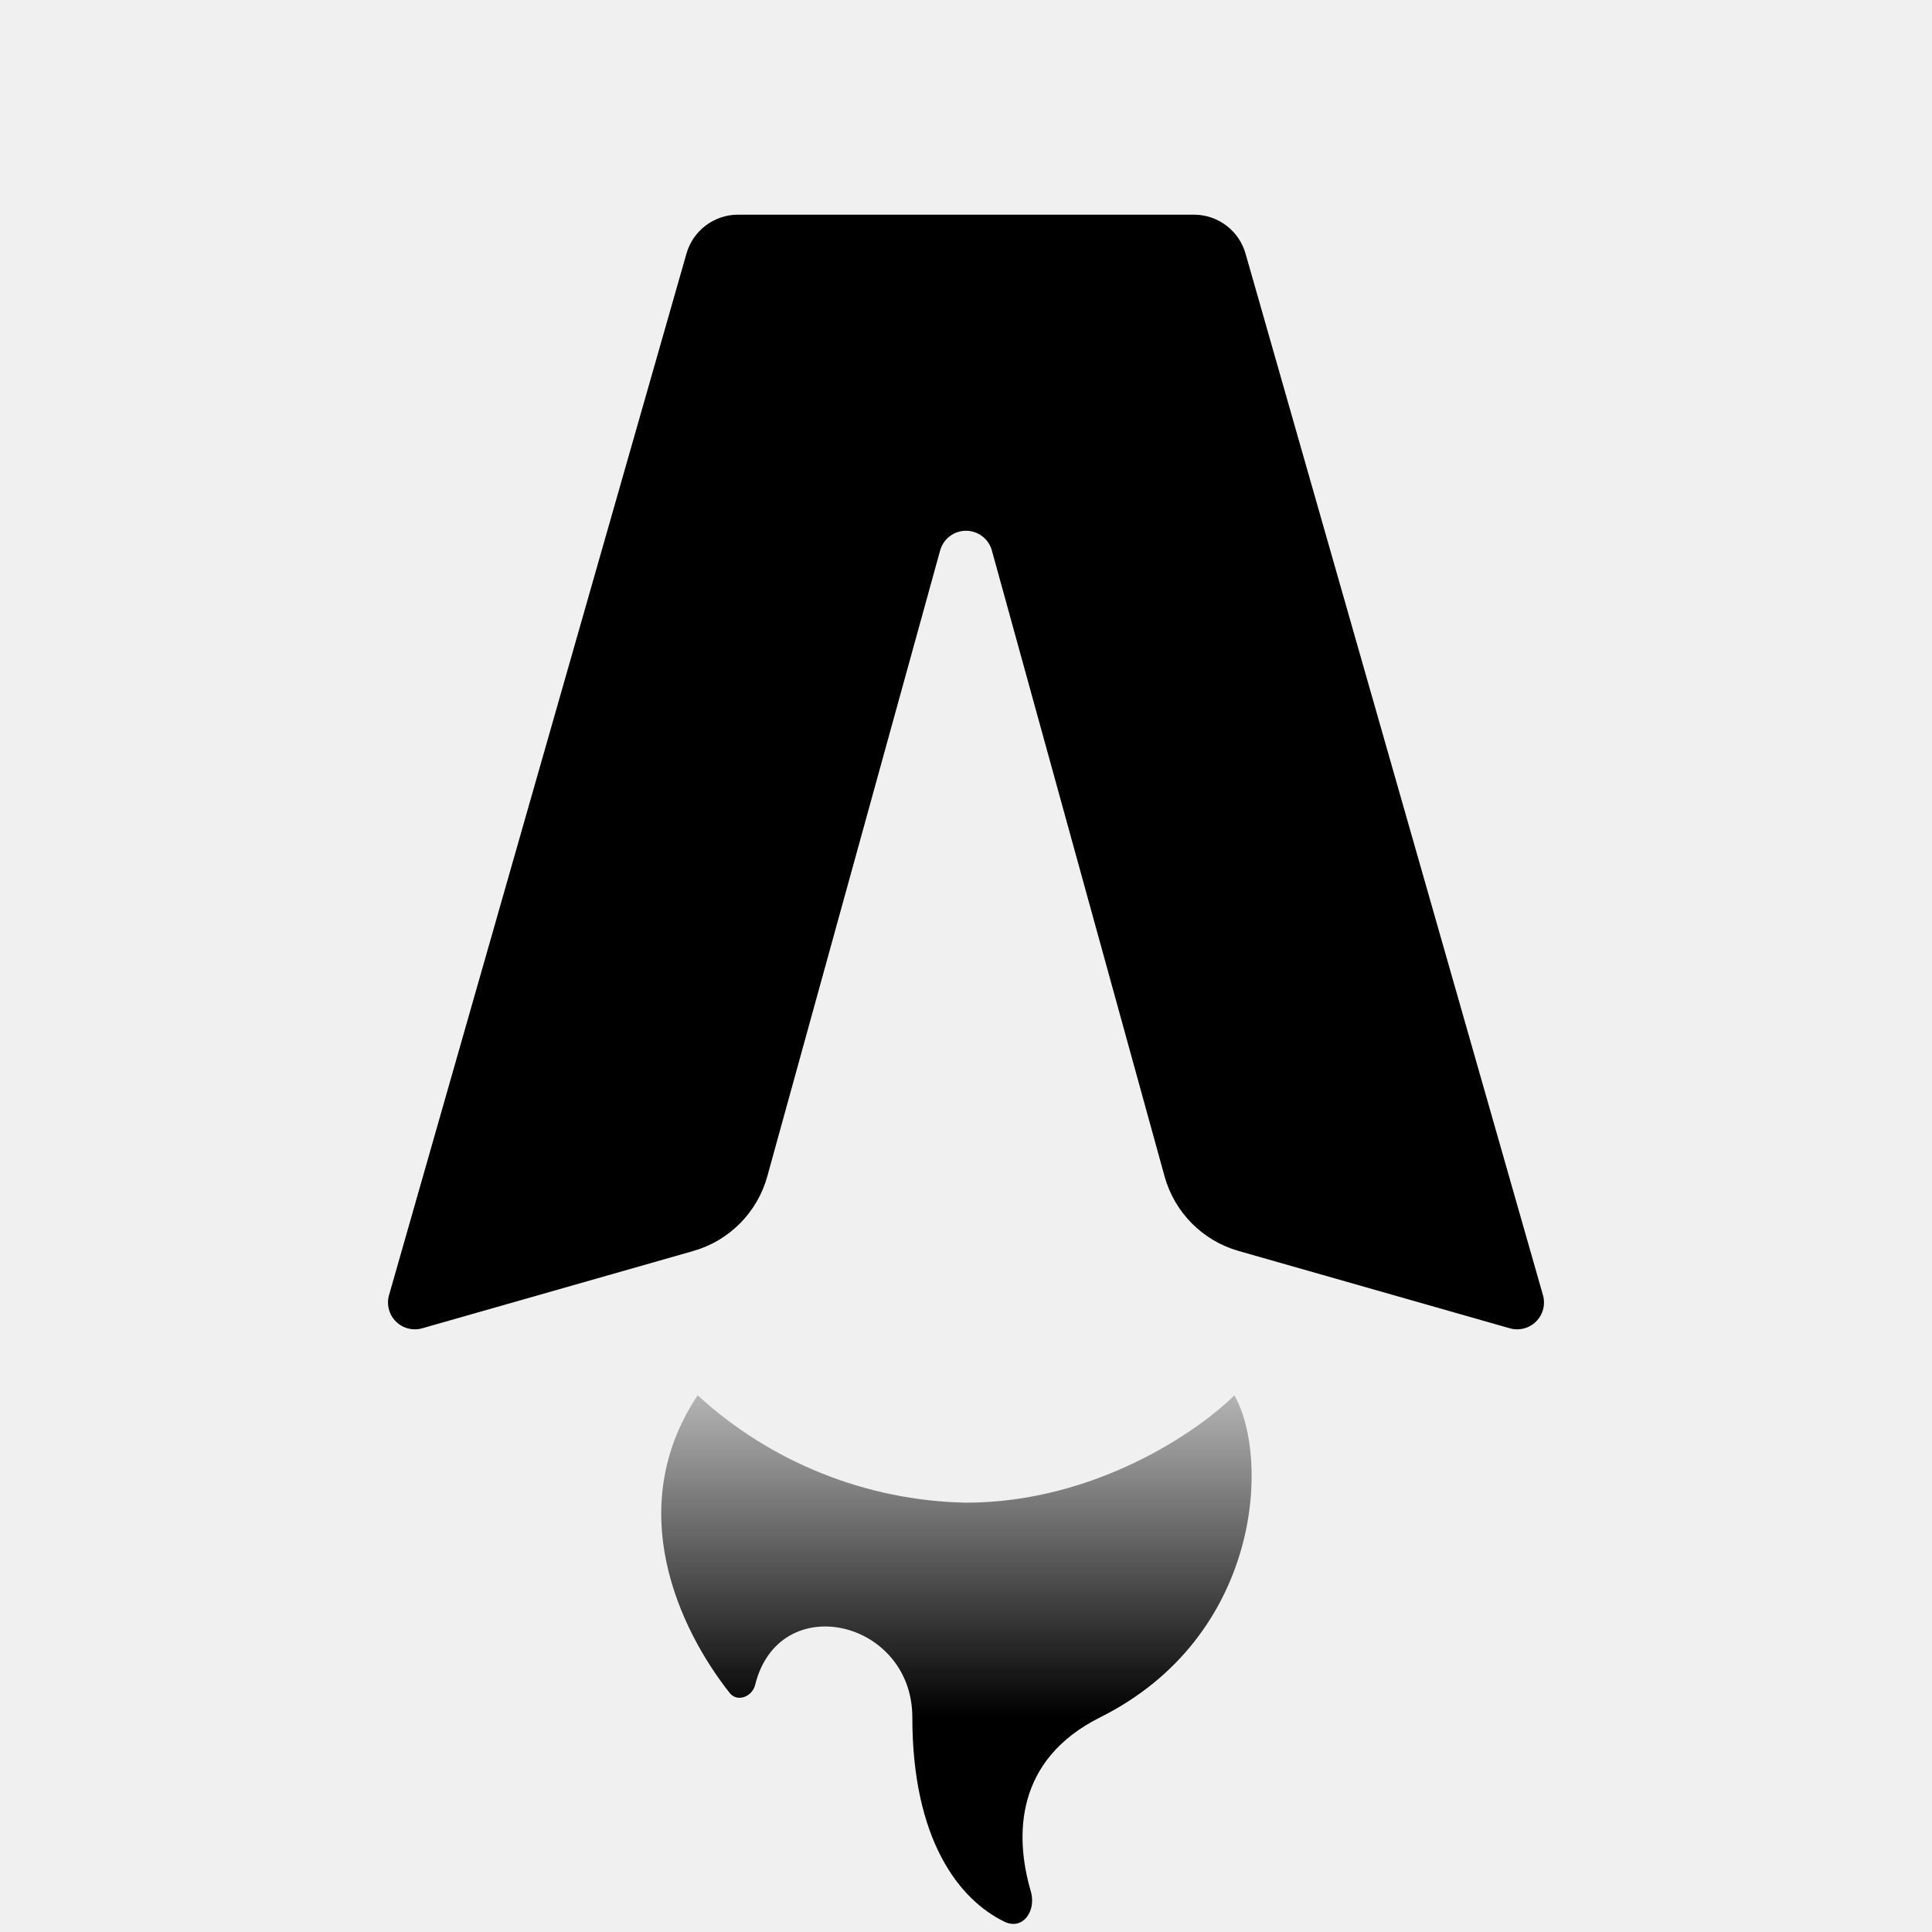
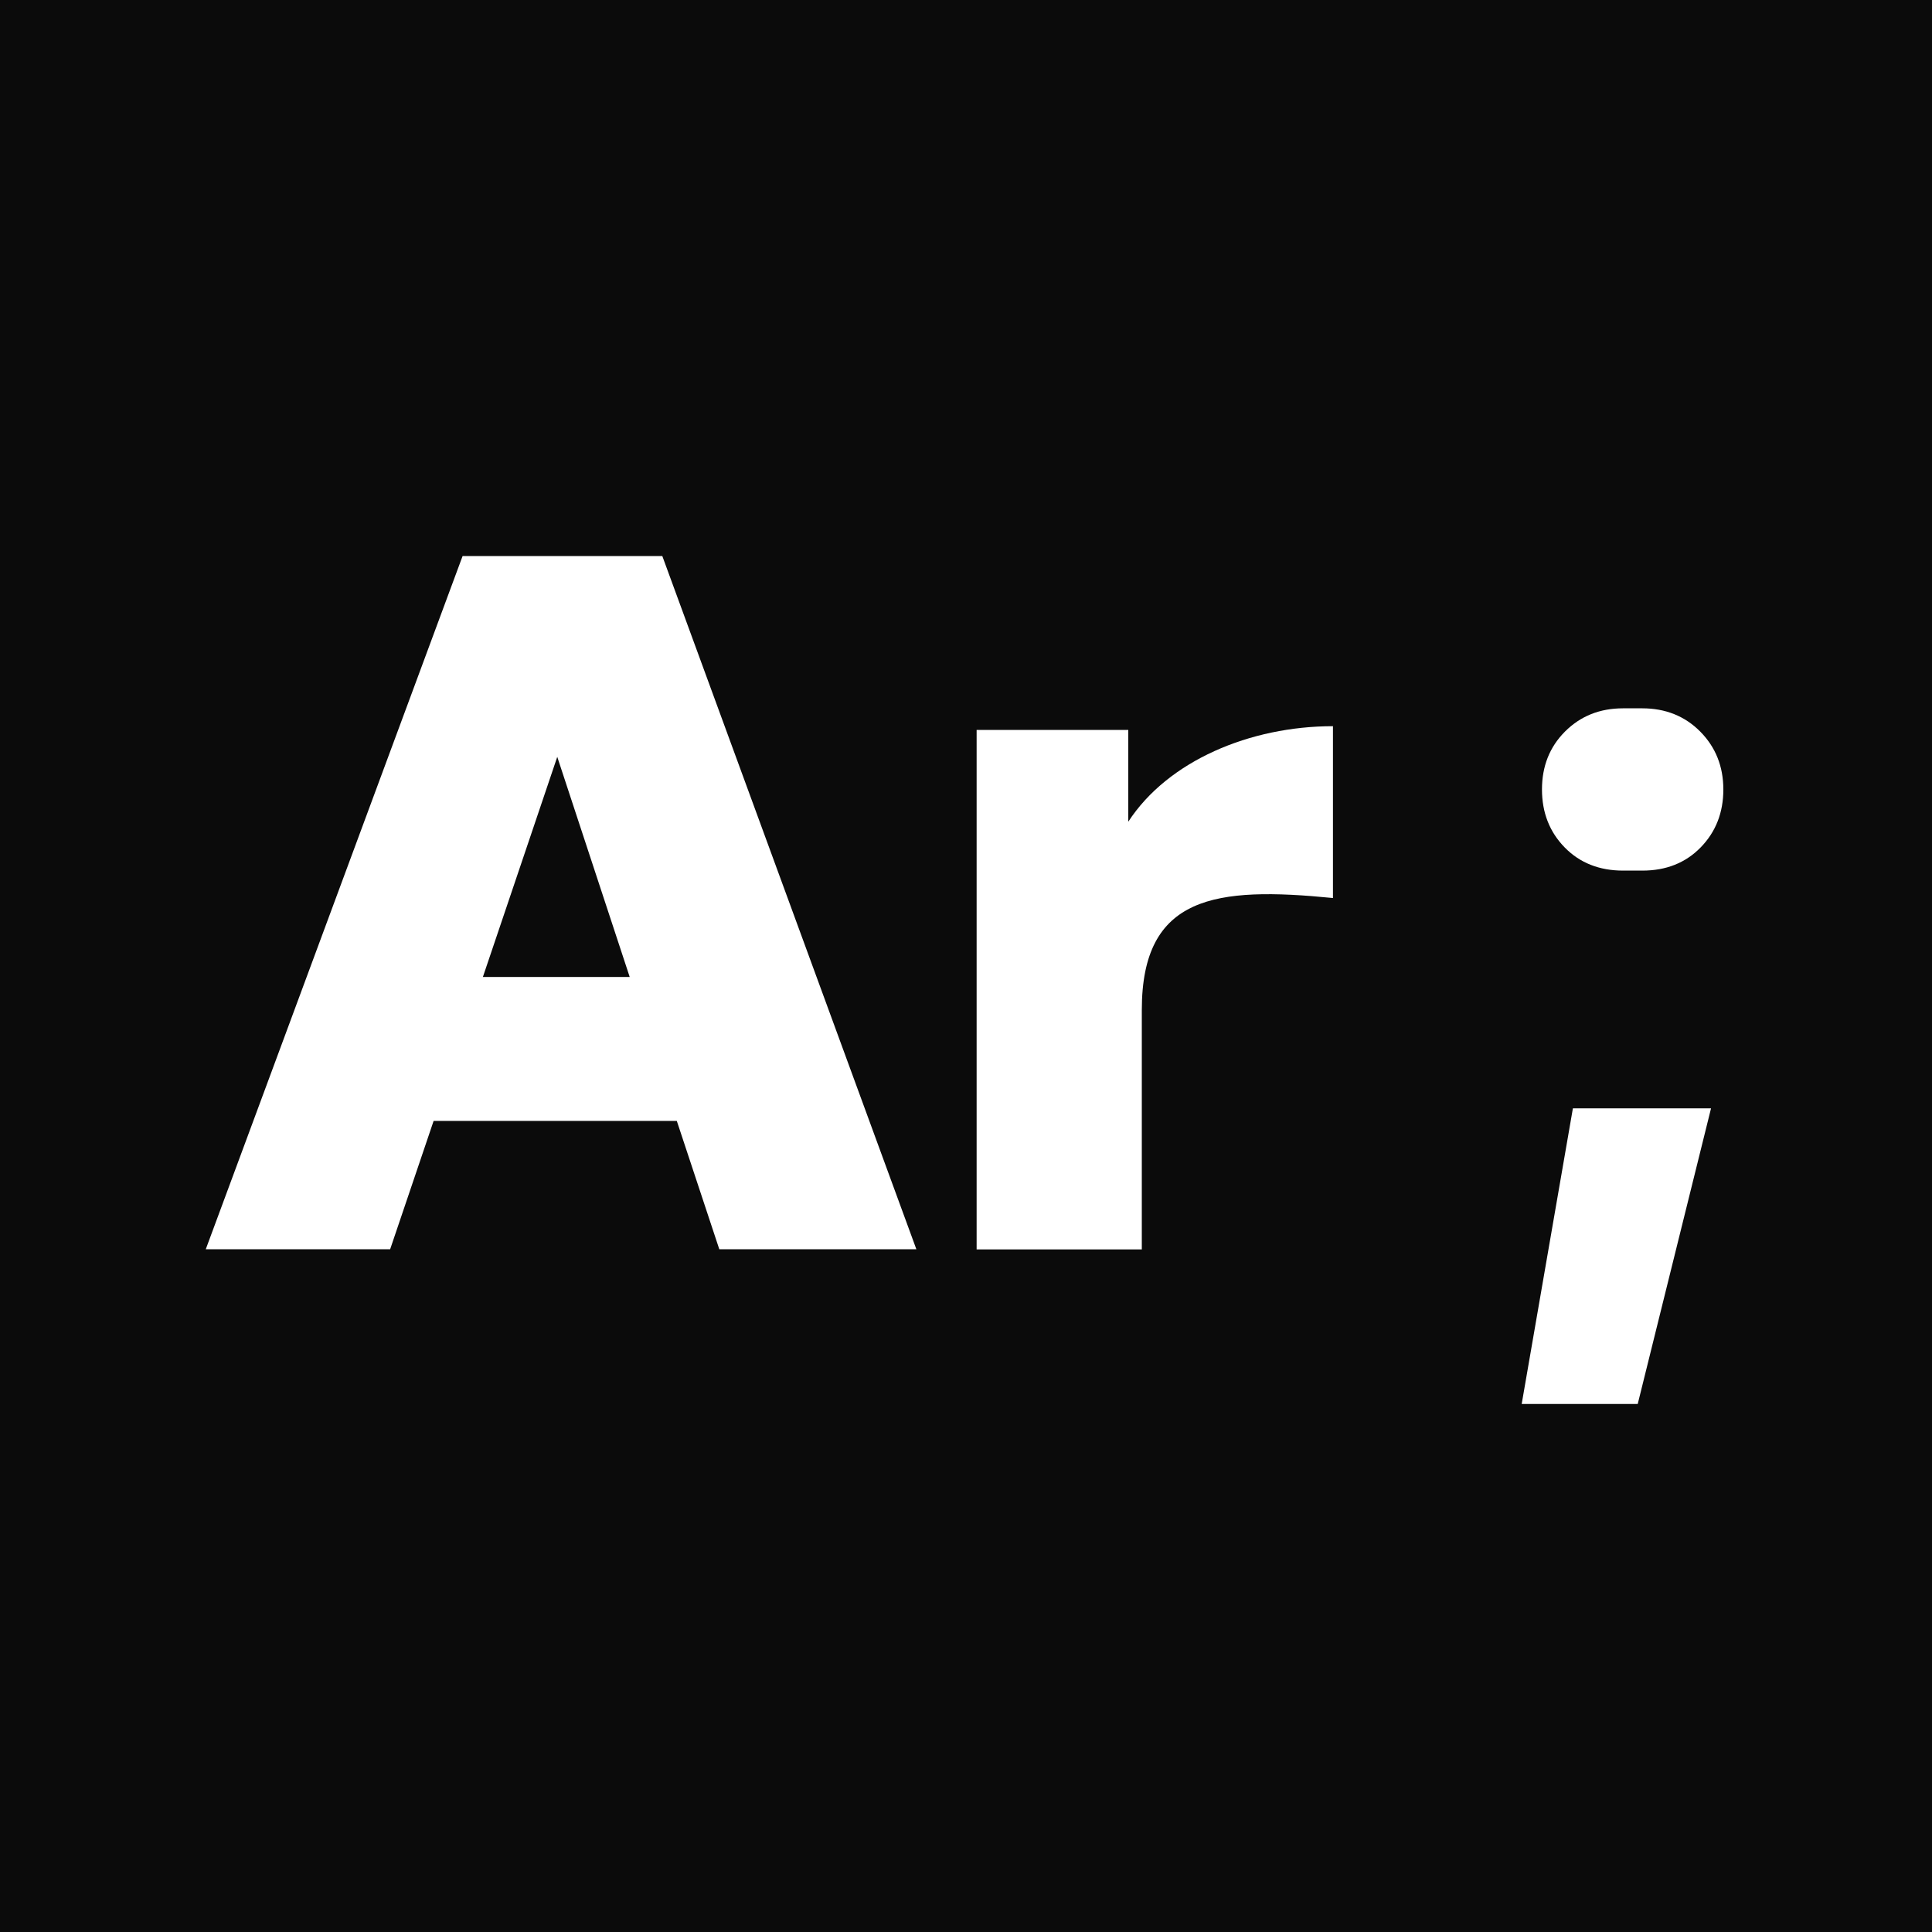
- <svg xmlns="http://www.w3.org/2000/svg" fill="none" viewBox="0 0 36 36">
-   <path fill="#000" d="M22.25 4h-8.5a1 1 0 0 0-.96.73l-5.54 19.4a.5.5 0 0 0 .62.62l5.05-1.44a2 2 0 0 0 1.38-1.4l3.22-11.66a.5.5 0 0 1 .96 0l3.22 11.67a2 2 0 0 0 1.38 1.39l5.05 1.44a.5.5 0 0 0 .62-.62l-5.54-19.4a1 1 0 0 0-.96-.73Z" />
-   <path fill="url(#gradient)" d="M18 28a7.63 7.63 0 0 1-5-2c-1.4 2.1-.35 4.35.6 5.55.14.17.41.07.47-.15.44-1.8 2.93-1.22 2.93.6 0 2.28.87 3.4 1.72 3.81.34.16.59-.2.49-.56-.31-1.05-.29-2.46 1.29-3.25 3-1.5 3.17-4.83 2.5-6-.67.67-2.6 2-5 2Z" />
-   <defs>
-     <linearGradient id="gradient" x1="16" x2="16" y1="32" y2="24" gradientUnits="userSpaceOnUse">
-       <stop stop-color="#000" />
-       <stop offset="1" stop-color="#000" stop-opacity="0" />
-     </linearGradient>
-   </defs>
-   <style>@media (prefers-color-scheme:dark){:root{filter:invert(100%)}}</style>
+ <svg xmlns="http://www.w3.org/2000/svg" id="Layer_1" viewBox="0 0 16 16">
+   <rect width="16" height="16" style="fill:#0b0b0b;" />
+   <path d="m5.606,9.283h-2.015l-.36,1.063h-1.527l2.127-5.741h1.654l2.104,5.741h-1.632l-.352-1.063Zm-1.607-1.192h1.216l-.6-1.823-.616,1.823Z" style="fill:#fff;" />
+   <path d="m9.456,10.347h-1.368v-4.302h1.256v.76c.328-.504,1.008-.791,1.695-.791v1.423c-.968-.096-1.583-.024-1.583.927v1.983Z" style="fill:#fff;" />
+   <path d="m12.602,11.627l.424-2.448h1.144l-.607,2.448h-.96Zm.84-4.417c-.197,0-.359-.064-.484-.192s-.188-.288-.188-.48.063-.352.191-.48.288-.192.48-.192h.16c.191,0,.352.064.479.192s.192.288.192.48-.063.352-.188.48-.286.192-.483.192h-.16Z" style="fill:#fff;" />
</svg>
